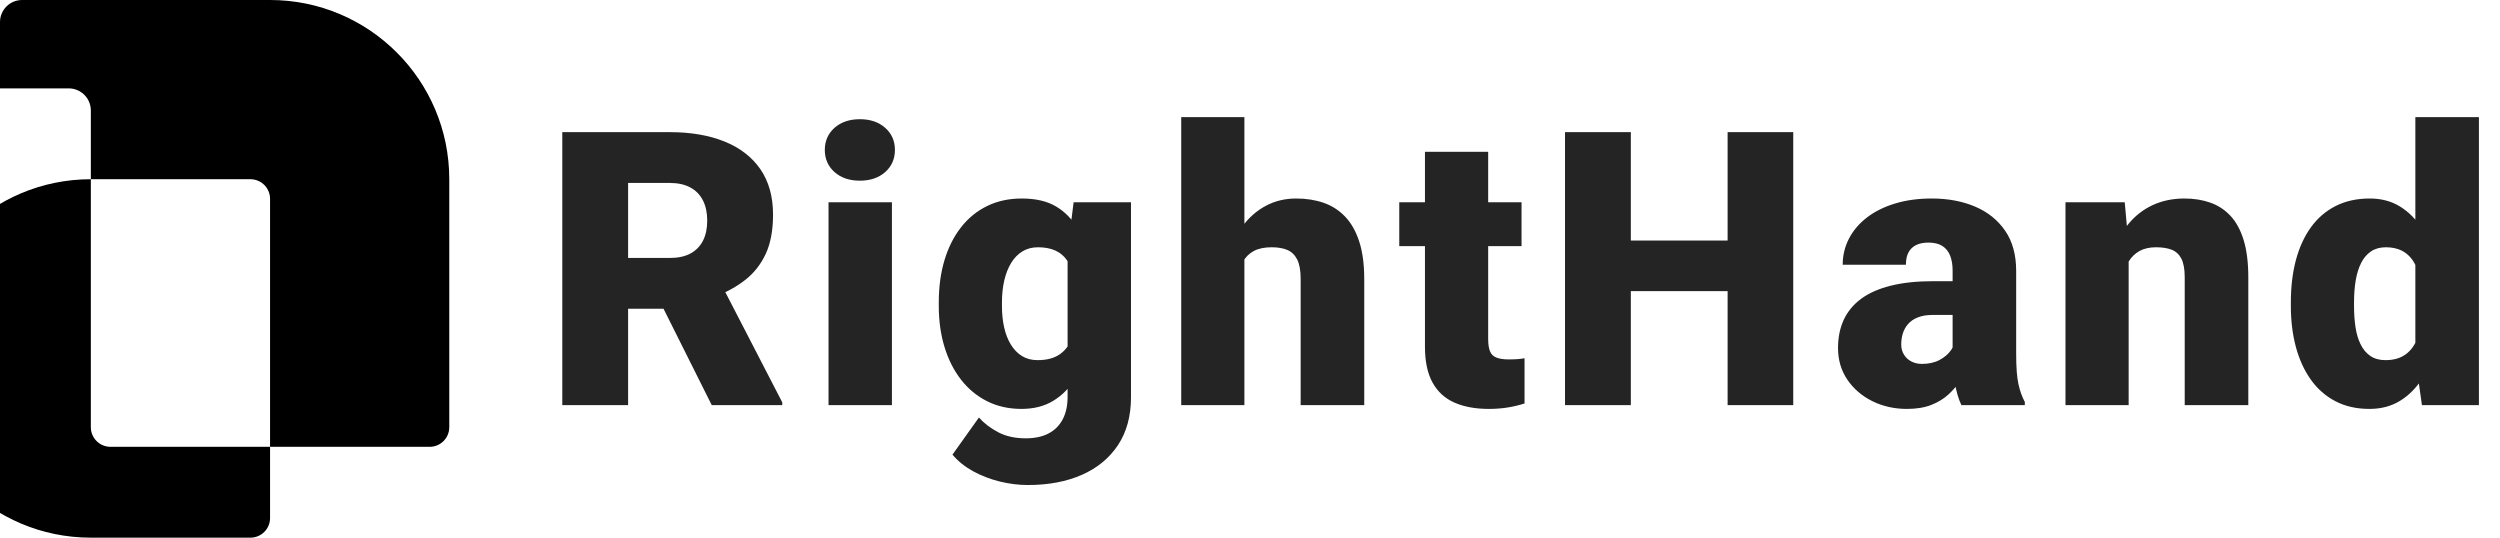
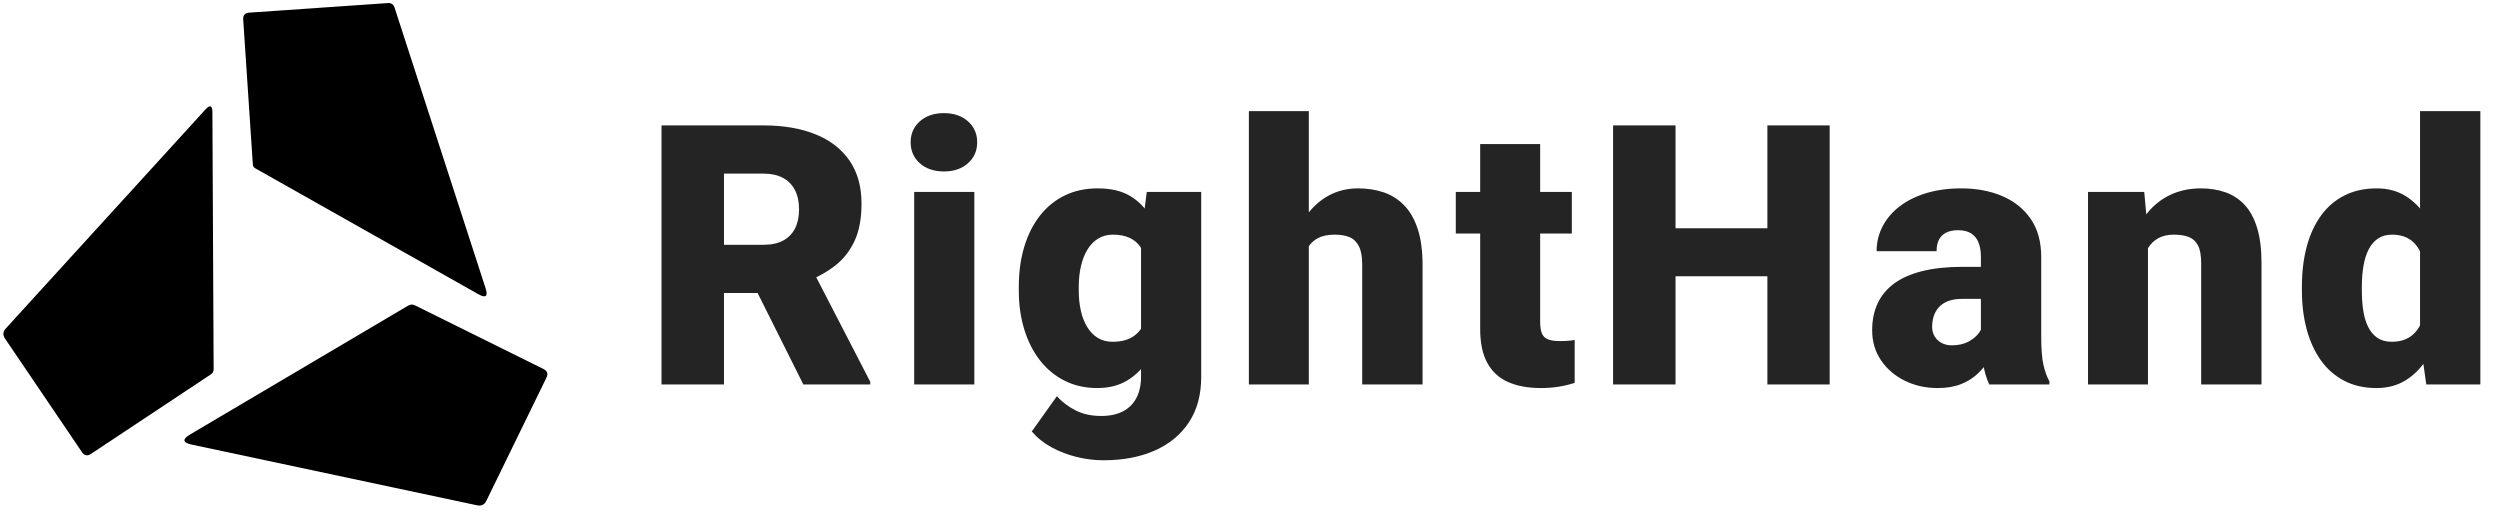
- <svg xmlns="http://www.w3.org/2000/svg" viewBox="0 0 651 140" width="651" height="140">
-   <g transform="scale(0.6393) translate(-61 -25)" fill="#000000">
-     <path d="M 70,25 H 171 A 73,73 0 0 1 244,98 V 199 A 8,8 0 0 1 236,207 H 171 V 106 A 8,8 0 0 0 163,98 H 98 V 70 A 9,9 0 0 0 89,61 H 61 V 34 A 9,9 0 0 1 70,25 Z" />
-     <path d="M 98,98 A 73,73 0 0 0 98,244 H 163 A 8,8 0 0 0 171,236 V 207 H 106 A 8,8 0 0 1 98,199 Z" />
+ <svg xmlns="http://www.w3.org/2000/svg" viewBox="0 0 686 140" width="686" height="140">
+   <g transform="scale(0.3553) translate(-44 -22)" fill="#000000">
+     <path d="M 202.61 106.61 Q 208 100.7 208.04 108.7 L 208.99 307.2 Q 209 309.7 206.92 311.08 L 114.27 372.54 Q 110.1 375.3 107.29 371.16 L 47.91 283.54 Q 45.1 279.4 48.47 275.7 Z" />
+     <path d="M 231.83 37.09 Q 231.5 32.1 236.49 31.76 L 343.51 24.38 Q 347.5 24.1 348.73 27.9 L 419.01 244.59 Q 422.1 254.1 413.39 249.19 L 241.14 151.98 Q 239.4 151 239.27 149 Z" />
+     <path d="M 359.22 258.03 Q 361.8 256.5 364.49 257.83 L 463.72 306.98 Q 468.2 309.2 466.01 313.69 L 419.59 408.81 Q 417.4 413.3 412.51 412.26 L 192.16 365.39 Q 181.4 363.1 190.87 357.5 Z" />
  </g>
-   <path transform="translate(141.0 105.5)" fill="#242424" d="M5.42 0L5.42-71.09L33.40-71.09Q41.60-71.09 47.66-68.65Q53.71-66.21 57.01-61.43Q60.30-56.64 60.30-49.61L60.30-49.61Q60.30-43.51 58.40-39.40Q56.49-35.30 53.10-32.64Q49.71-29.98 45.21-28.27L45.21-28.27L39.60-25.10L16.11-25.10L16.02-38.33L33.40-38.33Q36.67-38.33 38.82-39.50Q40.97-40.67 42.07-42.85Q43.16-45.02 43.16-48.05L43.16-48.05Q43.16-51.12 42.04-53.32Q40.92-55.52 38.75-56.69Q36.57-57.86 33.40-57.86L33.40-57.86L22.56-57.86L22.56 0L5.42 0ZM62.70 0L44.34 0L28.61-31.45L46.78-31.54L62.70-0.73L62.70 0Z M74.75-52.83L91.26-52.83L91.26 0L74.75 0L74.75-52.83ZM73.78-66.46L73.78-66.46Q73.78-69.97 76.31-72.22Q78.85-74.46 82.91-74.46L82.91-74.46Q86.96-74.46 89.50-72.22Q92.04-69.97 92.04-66.46L92.04-66.46Q92.04-62.94 89.50-60.69Q86.96-58.45 82.91-58.45L82.91-58.45Q78.85-58.45 76.31-60.69Q73.78-62.94 73.78-66.46Z M137.00-40.33L138.57-52.83L153.51-52.83L153.51-2.05Q153.51 5.27 150.14 10.38Q146.77 15.48 140.74 18.14Q134.71 20.80 126.65 20.80L126.65 20.80Q123.09 20.80 119.38 19.90Q115.67 18.99 112.44 17.24Q109.22 15.48 107.02 12.89L107.02 12.89L113.91 3.22Q115.91 5.47 118.94 7.06Q121.96 8.64 126.07 8.64L126.07 8.64Q129.63 8.64 132.05 7.37Q134.46 6.10 135.73 3.69Q137.00 1.27 137.00-2.15L137.00-2.15L137.00-40.33ZM103.46-25.78L103.46-25.78L103.46-26.81Q103.46-32.81 104.95-37.77Q106.44-42.72 109.25-46.31Q112.05-49.90 116.06-51.86Q120.06-53.81 125.09-53.81L125.09-53.81Q130.51-53.81 134.00-51.73Q137.49-49.66 139.62-45.95Q141.74-42.24 142.94-37.28Q144.13-32.32 144.96-26.61L144.96-26.61L144.96-25.39Q144.13-20.02 142.69-15.26Q141.25-10.50 138.96-6.84Q136.66-3.17 133.22-1.10Q129.78 0.98 124.99 0.98L124.99 0.98Q120.01 0.98 116.03-1.03Q112.05-3.03 109.25-6.64Q106.44-10.25 104.95-15.14Q103.46-20.02 103.46-25.78ZM119.91-26.81L119.91-26.81L119.91-25.78Q119.91-22.80 120.48-20.26Q121.04-17.72 122.21-15.80Q123.38-13.87 125.11-12.79Q126.85-11.72 129.19-11.72L129.19-11.72Q132.76-11.72 134.95-13.23Q137.15-14.75 138.13-17.53Q139.10-20.31 138.96-24.07L138.96-24.07L138.96-27.93Q139.05-31.15 138.52-33.62Q137.98-36.08 136.83-37.74Q135.69-39.40 133.81-40.26Q131.93-41.11 129.29-41.11L129.29-41.11Q126.99-41.11 125.24-40.04Q123.48-38.96 122.31-37.04Q121.13-35.11 120.52-32.50Q119.91-29.88 119.91-26.81Z M166.59-75L183.04-75L183.04 0L166.59 0L166.59-75ZM181.09-28.22L181.09-28.22L177.23-28.13Q177.23-33.69 178.60-38.38Q179.97-43.07 182.51-46.53Q185.05-50 188.61-51.90Q192.18-53.81 196.52-53.81L196.52-53.81Q200.43-53.81 203.67-52.69Q206.92-51.56 209.29-49.07Q211.66-46.58 212.95-42.58Q214.25-38.57 214.25-32.81L214.25-32.81L214.25 0L197.69 0L197.69-32.91Q197.69-36.13 196.79-37.92Q195.89-39.70 194.23-40.41Q192.57-41.11 190.17-41.11L190.17-41.11Q187.29-41.11 185.49-40.14Q183.68-39.16 182.73-37.43Q181.78-35.69 181.43-33.35Q181.09-31.01 181.09-28.22Z M223.37-52.83L255.21-52.83L255.21-41.41L223.37-41.41L223.37-52.83ZM230.06-15.19L230.06-65.97L246.52-65.97L246.52-17.24Q246.52-15.14 247.01-13.99Q247.49-12.84 248.69-12.38Q249.89-11.91 251.89-11.91L251.89-11.91Q253.30-11.91 254.23-11.99Q255.16-12.06 255.99-12.21L255.99-12.21L255.99-0.44Q253.89 0.24 251.60 0.61Q249.30 0.98 246.71 0.98L246.71 0.98Q241.44 0.98 237.70-0.68Q233.97-2.34 232.02-5.91Q230.06-9.47 230.06-15.19L230.06-15.19Z M277.96-42.87L314.43-42.87L314.43-29.69L277.96-29.69L277.96-42.87ZM266.53-71.09L283.67-71.09L283.67 0L266.53 0L266.53-71.09ZM308.87-71.09L325.96-71.09L325.96 0L308.87 0L308.87-71.09Z M367.46-13.28L367.46-13.28L367.46-35.06Q367.46-37.30 366.82-38.92Q366.19-40.53 364.82-41.43Q363.45-42.33 361.16-42.33L361.16-42.33Q359.30-42.33 357.98-41.70Q356.67-41.06 355.98-39.79Q355.30-38.53 355.30-36.57L355.30-36.57L338.84-36.57Q338.84-40.23 340.48-43.38Q342.12-46.53 345.17-48.88Q348.22-51.22 352.49-52.51Q356.76-53.81 362.04-53.81L362.04-53.81Q368.34-53.81 373.29-51.71Q378.25-49.61 381.13-45.43Q384.01-41.26 384.01-34.96L384.01-34.96L384.01-13.33Q384.01-8.15 384.60-5.49Q385.18-2.83 386.26-0.83L386.26-0.83L386.26 0L369.75 0Q368.58-2.44 368.02-5.98Q367.46-9.52 367.46-13.28ZM362.38-32.28L369.46-32.28L369.56-23.49L362.28-23.49Q359.99-23.49 358.40-22.85Q356.81-22.22 355.86-21.12Q354.91-20.02 354.49-18.65Q354.08-17.29 354.08-15.77L354.08-15.77Q354.08-14.31 354.79-13.16Q355.49-12.01 356.71-11.38Q357.94-10.74 359.45-10.74L359.45-10.74Q362.18-10.74 364.11-11.79Q366.04-12.84 367.07-14.36Q368.09-15.87 368.09-17.19L368.09-17.19L371.71-10.45Q370.73-8.50 369.48-6.49Q368.24-4.49 366.41-2.81Q364.58-1.12 361.94-0.07Q359.30 0.98 355.54 0.98L355.54 0.98Q350.66 0.98 346.58-1.03Q342.51-3.03 340.06-6.62Q337.62-10.21 337.62-14.89L337.62-14.89Q337.62-18.99 339.11-22.22Q340.60-25.44 343.63-27.69Q346.66-29.93 351.34-31.10Q356.03-32.28 362.38-32.28L362.38-32.28Z M412.28-52.83L413.30-41.55L413.30 0L396.85 0L396.85-52.83L412.28-52.83ZM411.35-28.22L411.35-28.22L407.49-28.13Q407.49-34.18 408.96-38.94Q410.42-43.70 413.11-47.02Q415.79-50.34 419.53-52.08Q423.26-53.81 427.85-53.81L427.85-53.81Q431.52-53.81 434.57-52.73Q437.62-51.66 439.84-49.27Q442.06-46.88 443.26-42.94Q444.46-39.01 444.46-33.25L444.46-33.25L444.46 0L427.90 0L427.90-33.30Q427.90-36.47 427.02-38.16Q426.14-39.84 424.48-40.48Q422.82-41.11 420.43-41.11L420.43-41.11Q417.89-41.11 416.13-40.14Q414.38-39.16 413.33-37.43Q412.28-35.69 411.81-33.35Q411.35-31.01 411.35-28.22Z M489.67 0L487.96-12.11L487.96-75L504.51-75L504.51 0L489.67 0ZM455.54-25.78L455.54-25.78L455.54-26.81Q455.54-32.81 456.85-37.77Q458.17-42.72 460.76-46.31Q463.35-49.90 467.21-51.86Q471.06-53.81 476.09-53.81L476.09-53.81Q480.58-53.81 483.95-51.73Q487.32-49.66 489.71-45.95Q492.11-42.24 493.62-37.28Q495.13-32.32 495.92-26.61L495.92-26.61L495.92-25.39Q495.13-20.02 493.62-15.26Q492.11-10.50 489.71-6.84Q487.32-3.17 483.93-1.10Q480.54 0.98 475.99 0.98L475.99 0.98Q470.96 0.98 467.13-1.03Q463.30-3.03 460.74-6.64Q458.17-10.25 456.85-15.14Q455.54-20.02 455.54-25.78ZM471.99-26.81L471.99-26.81L471.99-25.78Q471.99-22.80 472.38-20.26Q472.77-17.72 473.72-15.80Q474.68-13.87 476.26-12.79Q477.85-11.72 480.19-11.72L480.19-11.72Q483.37-11.72 485.44-13.23Q487.52-14.75 488.52-17.53Q489.52-20.31 489.37-24.07L489.37-24.07L489.37-27.93Q489.47-31.15 488.93-33.62Q488.40-36.08 487.25-37.74Q486.10-39.40 484.37-40.26Q482.63-41.11 480.29-41.11L480.29-41.11Q478.00-41.11 476.41-40.04Q474.82-38.96 473.85-37.04Q472.87-35.11 472.43-32.50Q471.99-29.88 471.99-26.81Z" />
+   <path transform="translate(176.1 105.5)" fill="#242424" d="M5.42 0L5.42-71.09L33.40-71.09Q41.60-71.09 47.66-68.65Q53.71-66.21 57.01-61.43Q60.30-56.64 60.30-49.61L60.30-49.61Q60.30-43.51 58.40-39.40Q56.49-35.30 53.10-32.64Q49.71-29.98 45.21-28.27L45.21-28.27L39.60-25.10L16.11-25.10L16.02-38.33L33.40-38.33Q36.67-38.33 38.82-39.50Q40.97-40.67 42.07-42.85Q43.16-45.02 43.16-48.05L43.16-48.05Q43.16-51.12 42.04-53.32Q40.92-55.52 38.75-56.69Q36.57-57.86 33.40-57.86L33.40-57.86L22.56-57.86L22.56 0L5.42 0ZM62.70 0L44.34 0L28.61-31.45L46.78-31.54L62.70-0.73L62.70 0Z M74.75-52.83L91.26-52.83L91.26 0L74.75 0L74.75-52.83ZM73.78-66.46L73.78-66.46Q73.78-69.97 76.31-72.22Q78.85-74.46 82.91-74.46L82.91-74.46Q86.96-74.46 89.50-72.22Q92.04-69.97 92.04-66.46L92.04-66.46Q92.04-62.94 89.50-60.69Q86.96-58.45 82.91-58.45L82.91-58.45Q78.85-58.45 76.31-60.69Q73.78-62.94 73.78-66.46Z M137.00-40.33L138.57-52.83L153.51-52.83L153.51-2.05Q153.51 5.27 150.14 10.38Q146.77 15.48 140.74 18.14Q134.71 20.80 126.65 20.80L126.65 20.80Q123.09 20.80 119.38 19.90Q115.67 18.99 112.44 17.24Q109.22 15.48 107.02 12.89L107.02 12.89L113.91 3.22Q115.91 5.47 118.94 7.06Q121.96 8.64 126.07 8.64L126.07 8.64Q129.63 8.64 132.05 7.37Q134.46 6.10 135.73 3.69Q137.00 1.27 137.00-2.15L137.00-2.15L137.00-40.33ZM103.46-25.78L103.46-25.78L103.46-26.81Q103.46-32.81 104.95-37.77Q106.44-42.72 109.25-46.31Q112.05-49.90 116.06-51.86Q120.06-53.81 125.09-53.81L125.09-53.81Q130.51-53.81 134.00-51.73Q137.49-49.66 139.62-45.95Q141.74-42.24 142.94-37.28Q144.13-32.32 144.96-26.61L144.96-26.61L144.96-25.39Q144.13-20.02 142.69-15.26Q141.25-10.50 138.96-6.84Q136.66-3.17 133.22-1.10Q129.78 0.98 124.99 0.98L124.99 0.98Q120.01 0.98 116.03-1.03Q112.05-3.03 109.25-6.64Q106.44-10.25 104.95-15.14Q103.46-20.02 103.46-25.78ZM119.91-26.81L119.91-26.81L119.91-25.78Q119.91-22.80 120.48-20.26Q121.04-17.72 122.21-15.80Q123.38-13.87 125.11-12.79Q126.85-11.72 129.19-11.72L129.19-11.72Q132.76-11.72 134.95-13.23Q137.15-14.75 138.13-17.53Q139.10-20.31 138.96-24.07L138.96-24.07L138.96-27.93Q139.05-31.15 138.52-33.62Q137.98-36.08 136.83-37.74Q135.69-39.40 133.81-40.26Q131.93-41.11 129.29-41.11L129.29-41.11Q126.99-41.11 125.24-40.04Q123.48-38.96 122.31-37.04Q121.13-35.11 120.52-32.50Q119.91-29.88 119.91-26.81Z M166.59-75L183.04-75L183.04 0L166.59 0L166.59-75ZM181.09-28.22L181.09-28.22L177.23-28.13Q177.23-33.69 178.60-38.38Q179.97-43.07 182.51-46.53Q185.05-50 188.61-51.90Q192.18-53.81 196.52-53.81L196.52-53.81Q200.43-53.81 203.67-52.69Q206.92-51.56 209.29-49.07Q211.66-46.58 212.95-42.58Q214.25-38.57 214.25-32.81L214.25-32.81L214.25 0L197.69 0L197.69-32.91Q197.69-36.13 196.79-37.92Q195.89-39.70 194.23-40.41Q192.57-41.11 190.17-41.11L190.17-41.11Q187.29-41.11 185.49-40.14Q183.68-39.16 182.73-37.43Q181.78-35.69 181.43-33.35Q181.09-31.01 181.09-28.22Z M223.37-52.83L255.21-52.83L255.21-41.41L223.37-41.41L223.37-52.83ZM230.06-15.19L230.06-65.97L246.52-65.97L246.52-17.24Q246.52-15.14 247.01-13.99Q247.49-12.84 248.69-12.38Q249.89-11.91 251.89-11.91L251.89-11.91Q253.30-11.91 254.23-11.99Q255.16-12.06 255.99-12.21L255.99-12.21L255.99-0.44Q253.89 0.24 251.60 0.61Q249.30 0.98 246.71 0.98L246.71 0.98Q241.44 0.98 237.70-0.68Q233.97-2.34 232.02-5.91Q230.06-9.47 230.06-15.19L230.06-15.19Z M277.96-42.87L314.43-42.87L314.43-29.69L277.96-29.69L277.96-42.87ZM266.53-71.09L283.67-71.09L283.67 0L266.53 0L266.53-71.09ZM308.87-71.09L325.96-71.09L325.96 0L308.87 0L308.87-71.09Z M367.46-13.28L367.46-13.28L367.46-35.06Q367.46-37.30 366.82-38.92Q366.19-40.53 364.82-41.43Q363.45-42.33 361.16-42.33L361.16-42.33Q359.30-42.33 357.98-41.70Q356.67-41.06 355.98-39.79Q355.30-38.53 355.30-36.57L355.30-36.57L338.84-36.57Q338.84-40.23 340.48-43.38Q342.12-46.53 345.17-48.88Q348.22-51.22 352.49-52.51Q356.76-53.81 362.04-53.81L362.04-53.81Q368.34-53.81 373.29-51.71Q378.25-49.61 381.13-45.43Q384.01-41.26 384.01-34.96L384.01-34.96L384.01-13.33Q384.01-8.15 384.60-5.49Q385.18-2.83 386.26-0.83L386.26-0.83L386.26 0L369.75 0Q368.58-2.44 368.02-5.98Q367.46-9.52 367.46-13.28ZM362.38-32.28L369.46-32.28L369.56-23.49L362.28-23.49Q359.99-23.49 358.40-22.85Q356.81-22.22 355.86-21.12Q354.91-20.02 354.49-18.65Q354.08-17.29 354.08-15.77L354.08-15.77Q354.08-14.31 354.79-13.16Q355.49-12.01 356.71-11.38Q357.94-10.74 359.45-10.74L359.45-10.74Q362.18-10.74 364.11-11.79Q366.04-12.84 367.07-14.36Q368.09-15.87 368.09-17.19L368.09-17.19L371.71-10.45Q370.73-8.50 369.48-6.49Q368.24-4.49 366.41-2.81Q364.58-1.12 361.94-0.07Q359.30 0.98 355.54 0.98L355.54 0.98Q350.66 0.98 346.58-1.03Q342.51-3.03 340.06-6.62Q337.62-10.21 337.62-14.89L337.62-14.89Q337.62-18.99 339.11-22.22Q340.60-25.44 343.63-27.69Q346.66-29.93 351.34-31.10Q356.03-32.28 362.38-32.28L362.38-32.28Z M412.28-52.83L413.30-41.55L413.30 0L396.85 0L396.85-52.83L412.28-52.83ZM411.35-28.22L411.35-28.22L407.49-28.13Q407.49-34.18 408.96-38.94Q410.42-43.70 413.11-47.02Q415.79-50.34 419.53-52.08Q423.26-53.81 427.85-53.81L427.85-53.81Q431.52-53.81 434.57-52.73Q437.62-51.66 439.84-49.27Q442.06-46.88 443.26-42.94Q444.46-39.01 444.46-33.25L444.46-33.25L444.46 0L427.90 0L427.90-33.30Q427.90-36.47 427.02-38.16Q426.14-39.84 424.48-40.48Q422.82-41.11 420.43-41.11L420.43-41.11Q417.89-41.11 416.13-40.14Q414.38-39.16 413.33-37.43Q412.28-35.69 411.81-33.35Q411.35-31.01 411.35-28.22Z M489.67 0L487.96-12.11L487.96-75L504.51-75L504.51 0L489.67 0ZM455.54-25.78L455.54-25.78L455.54-26.81Q455.54-32.81 456.85-37.77Q458.17-42.72 460.76-46.31Q463.35-49.90 467.21-51.86Q471.06-53.81 476.09-53.81L476.09-53.81Q480.58-53.81 483.95-51.73Q487.32-49.66 489.71-45.95Q492.11-42.24 493.62-37.28Q495.13-32.32 495.92-26.61L495.92-26.61L495.92-25.39Q495.13-20.02 493.62-15.26Q492.11-10.50 489.71-6.84Q487.32-3.17 483.93-1.10Q480.54 0.98 475.99 0.98L475.99 0.98Q470.96 0.98 467.13-1.03Q463.30-3.03 460.74-6.64Q458.17-10.25 456.85-15.14Q455.54-20.02 455.54-25.78ZM471.99-26.81L471.99-26.81L471.99-25.78Q471.99-22.80 472.38-20.26Q472.77-17.72 473.72-15.80Q474.68-13.87 476.26-12.79Q477.85-11.72 480.19-11.72L480.19-11.72Q483.37-11.72 485.44-13.23Q487.52-14.75 488.52-17.53Q489.52-20.31 489.37-24.07L489.37-24.07L489.37-27.93Q489.47-31.15 488.93-33.62Q488.40-36.08 487.25-37.74Q486.10-39.40 484.37-40.26Q482.63-41.11 480.29-41.11L480.29-41.11Q478.00-41.11 476.41-40.04Q474.82-38.96 473.85-37.04Q472.87-35.11 472.43-32.50Q471.99-29.88 471.99-26.81Z" />
</svg>
